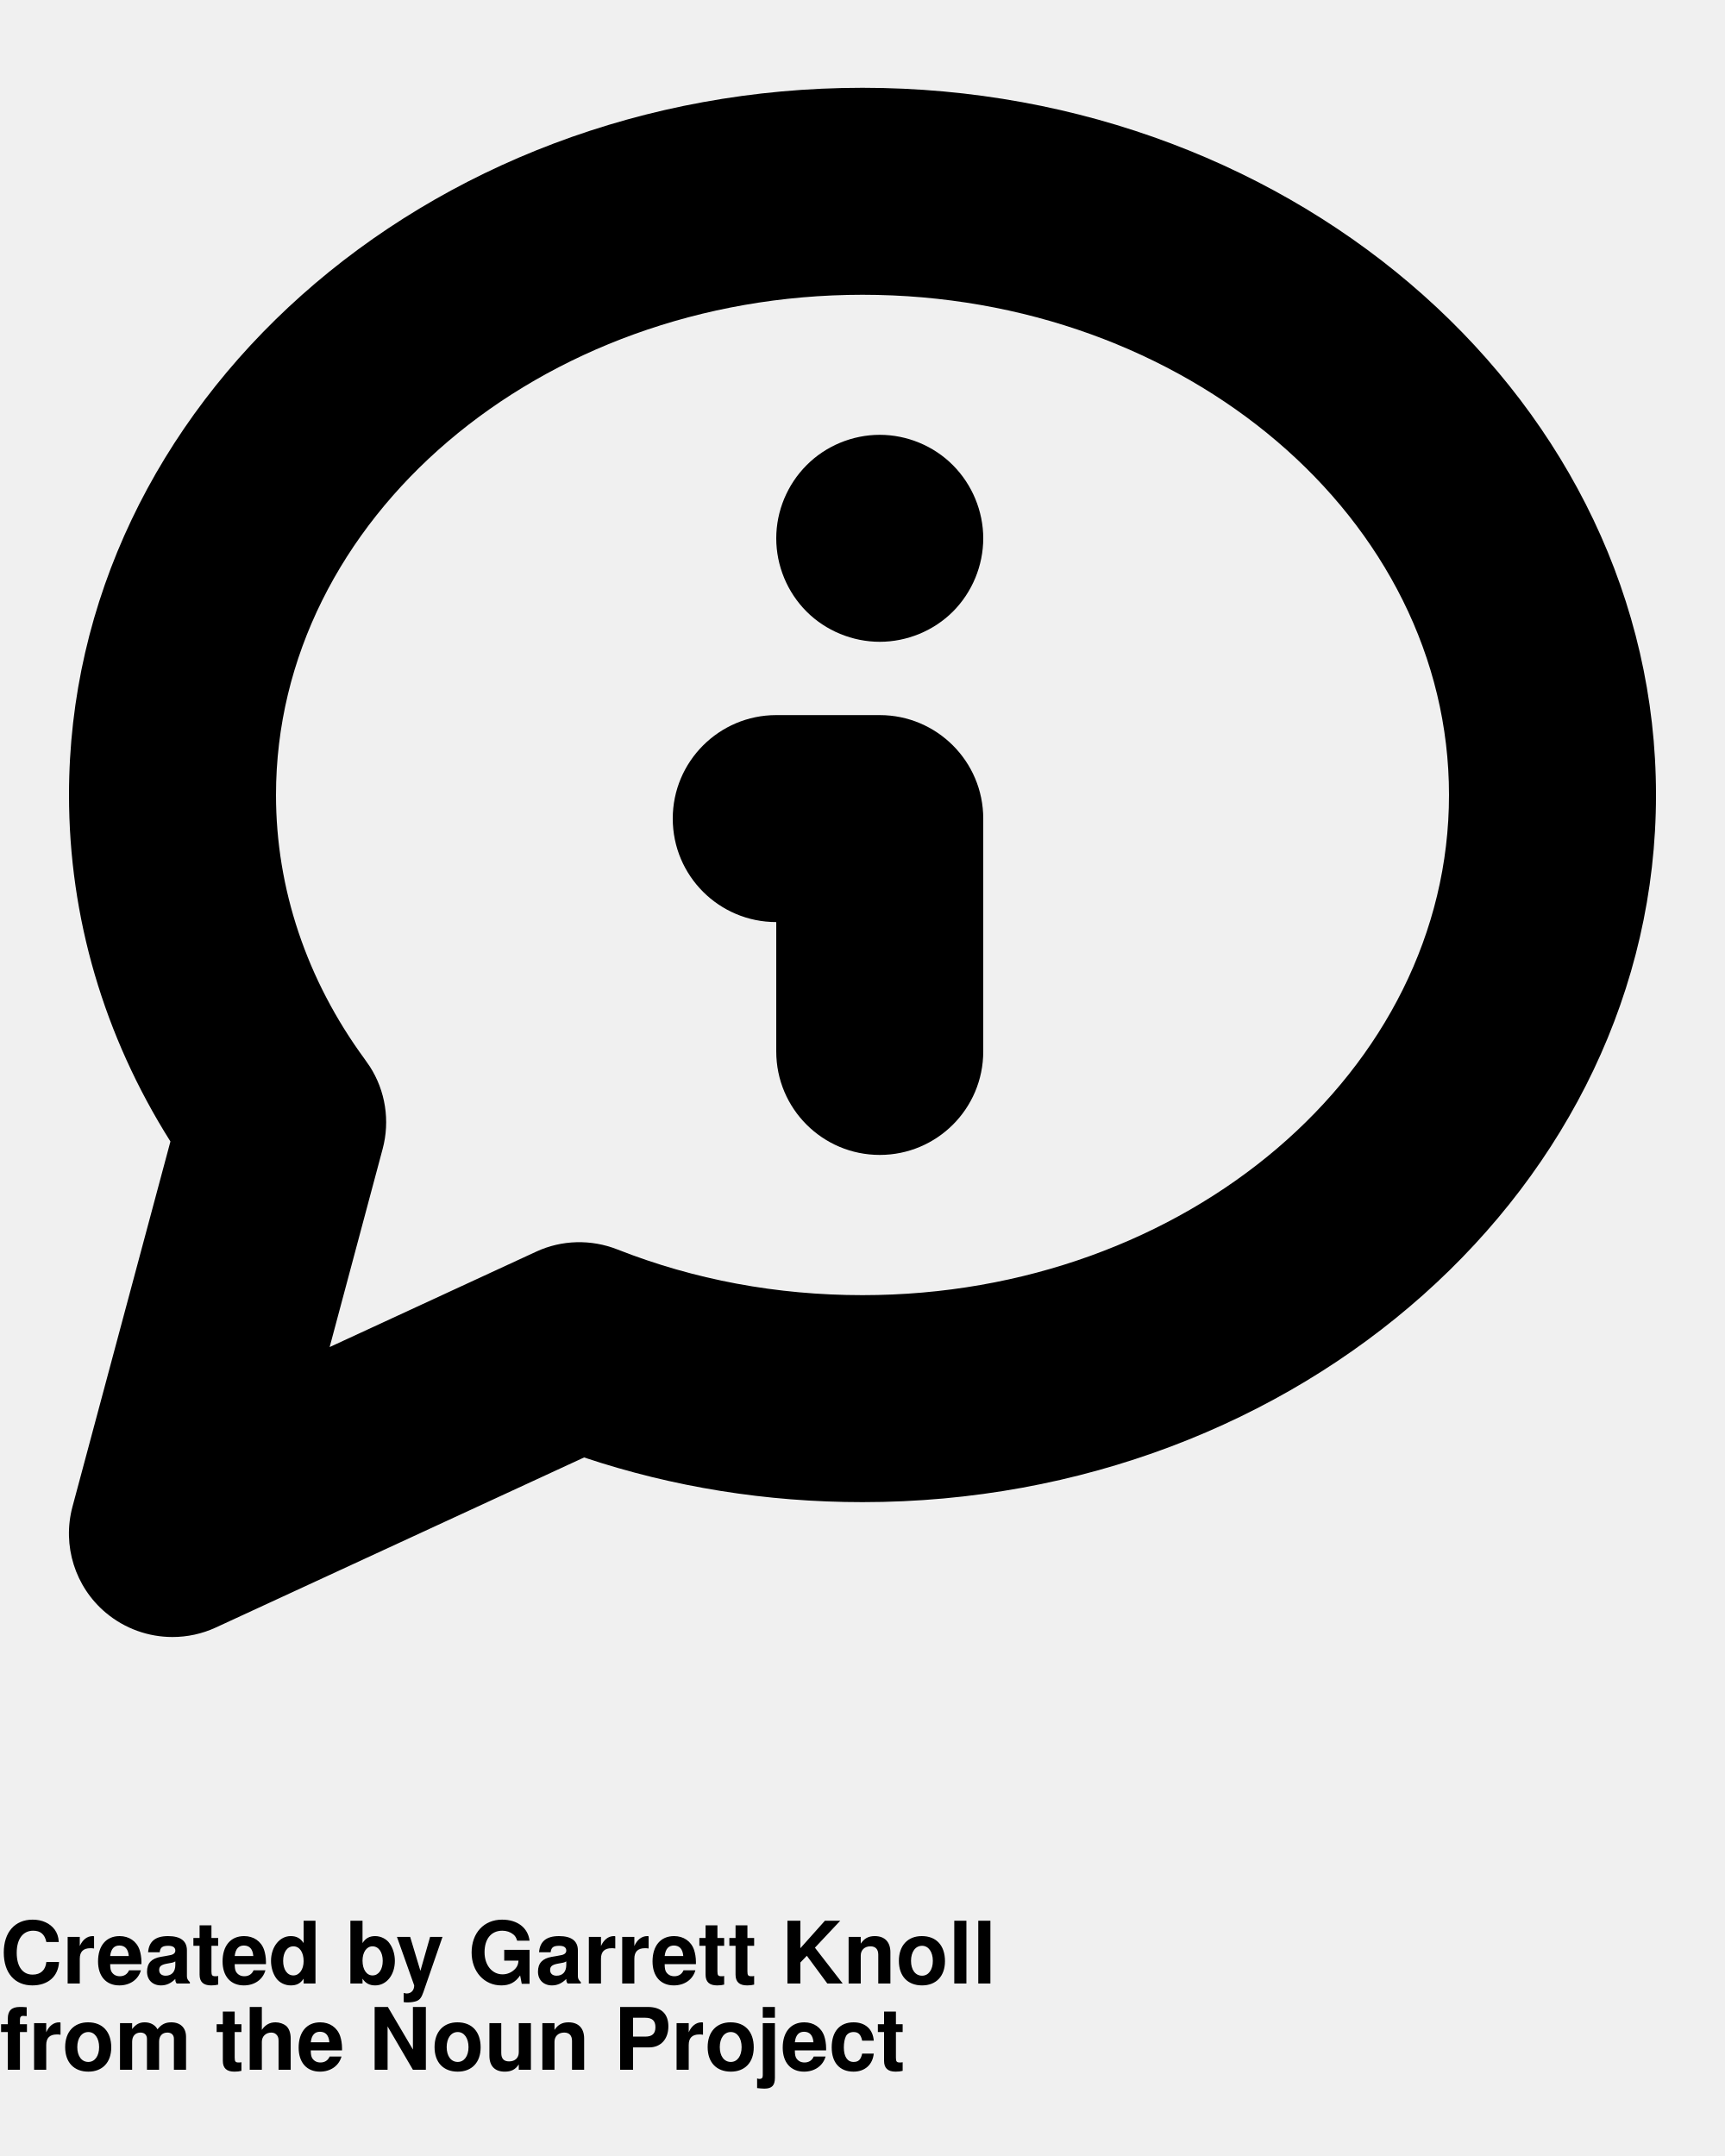
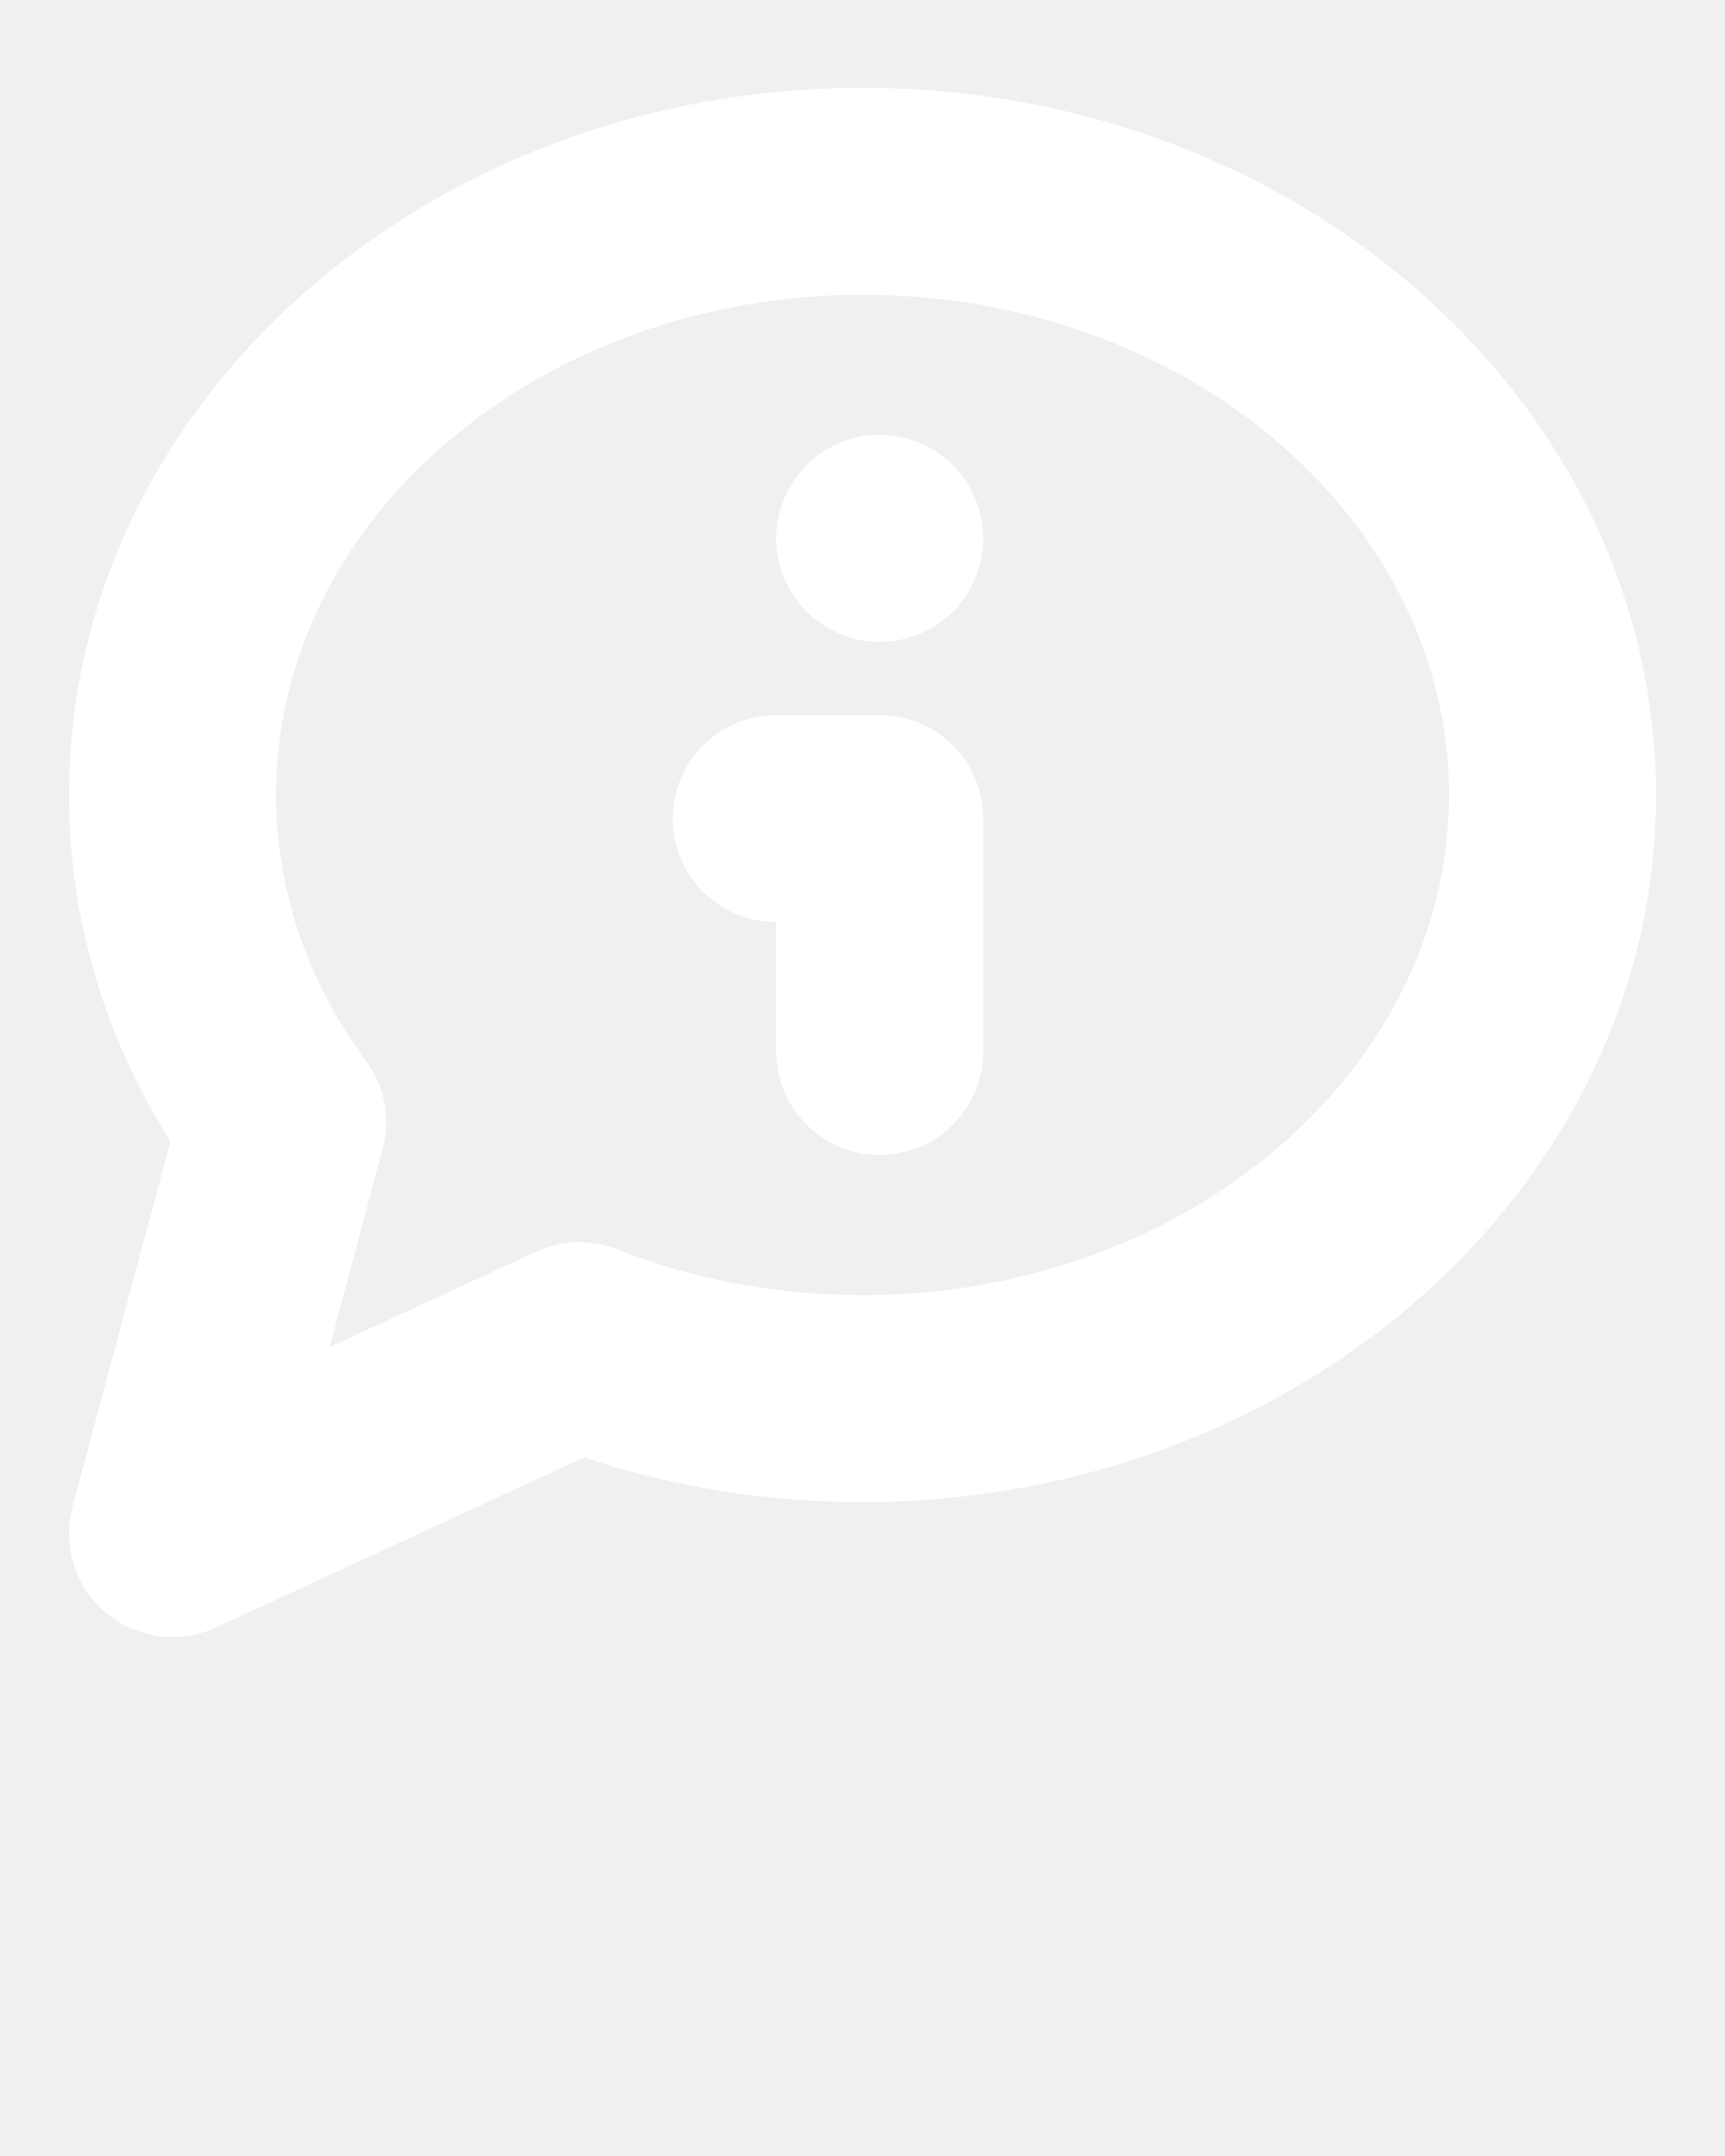
- <svg xmlns="http://www.w3.org/2000/svg" version="1.1" x="0px" y="0px" viewBox="0 0 100 125" enable-background="new 0 0 100 100" xml:space="preserve">
+ <svg xmlns="http://www.w3.org/2000/svg" version="1.1" x="0px" y="0px" viewBox="0 0 100 125" xml:space="preserve" fill="#fff">
  <g>
    <path d="M50,5.09c-25.36,0-46,18.39-46,41c0,7.09,2.02,13.97,5.88,20.09L4.2,87.36C3.6,89.61,4.35,92,6.13,93.5   c1.11,0.93,2.48,1.41,3.87,1.41c0.85,0,1.71-0.18,2.51-0.55l21.35-9.86c5.15,1.72,10.57,2.59,16.14,2.59c25.36,0,46-18.39,46-41   S75.36,5.09,50,5.09z M50,75.09c-4.96,0-9.74-0.89-14.21-2.65c-1.52-0.6-3.23-0.56-4.71,0.13L19.11,78.1l3.07-11.48   c0.44-1.63,0.17-3.38-0.75-4.8c-0.1-0.15-0.2-0.29-0.3-0.43C17.77,56.8,16,51.51,16,46.09c0-15.99,15.25-29,34-29s34,13.01,34,29   S68.75,75.09,50,75.09z" />
  </g>
  <g>
-     <g>
-       <path fill="#000000" d="M51,37.21c-1.58,0-3.13-0.641-4.24-1.75C45.64,34.34,45,32.8,45,31.21c0-1.58,0.64-3.12,1.76-4.24    c1.11-1.12,2.66-1.76,4.24-1.76s3.13,0.64,4.24,1.76c1.119,1.12,1.76,2.67,1.76,4.24c0,1.58-0.641,3.13-1.76,4.25    C54.13,36.569,52.58,37.21,51,37.21z" />
-     </g>
-     <g>
-       <path d="M57,47.46v13.5c0,3.32-2.69,6-6,6s-6-2.68-6-6v-7.5c-3.31,0-6-2.68-6-6c0-3.31,2.69-6,6-6h6    C54.31,41.46,57,44.15,57,47.46z" />
-     </g>
+     <path d="M51,37.21c-1.58,0-3.13-0.641-4.24-1.75C45.64,34.34,45,32.8,45,31.21c0-1.58,0.64-3.12,1.76-4.24    c1.11-1.12,2.66-1.76,4.24-1.76s3.13,0.64,4.24,1.76c1.119,1.12,1.76,2.67,1.76,4.24c0,1.58-0.641,3.13-1.76,4.25    C54.13,36.569,52.58,37.21,51,37.21z" />
  </g>
-   <text x="0" y="115" fill="#000000" font-size="5px" font-weight="bold" font-family="'Helvetica Neue', Helvetica, Arial-Unicode, Arial, Sans-serif">Created by Garrett Knoll</text>
-   <text x="0" y="120" fill="#000000" font-size="5px" font-weight="bold" font-family="'Helvetica Neue', Helvetica, Arial-Unicode, Arial, Sans-serif">from the Noun Project</text>
+   <g>
+     <path d="M57,47.46v13.5c0,3.32-2.69,6-6,6s-6-2.68-6-6v-7.5c-3.31,0-6-2.68-6-6c0-3.31,2.69-6,6-6h6    C54.31,41.46,57,44.15,57,47.46z" />
+   </g>
</svg>
